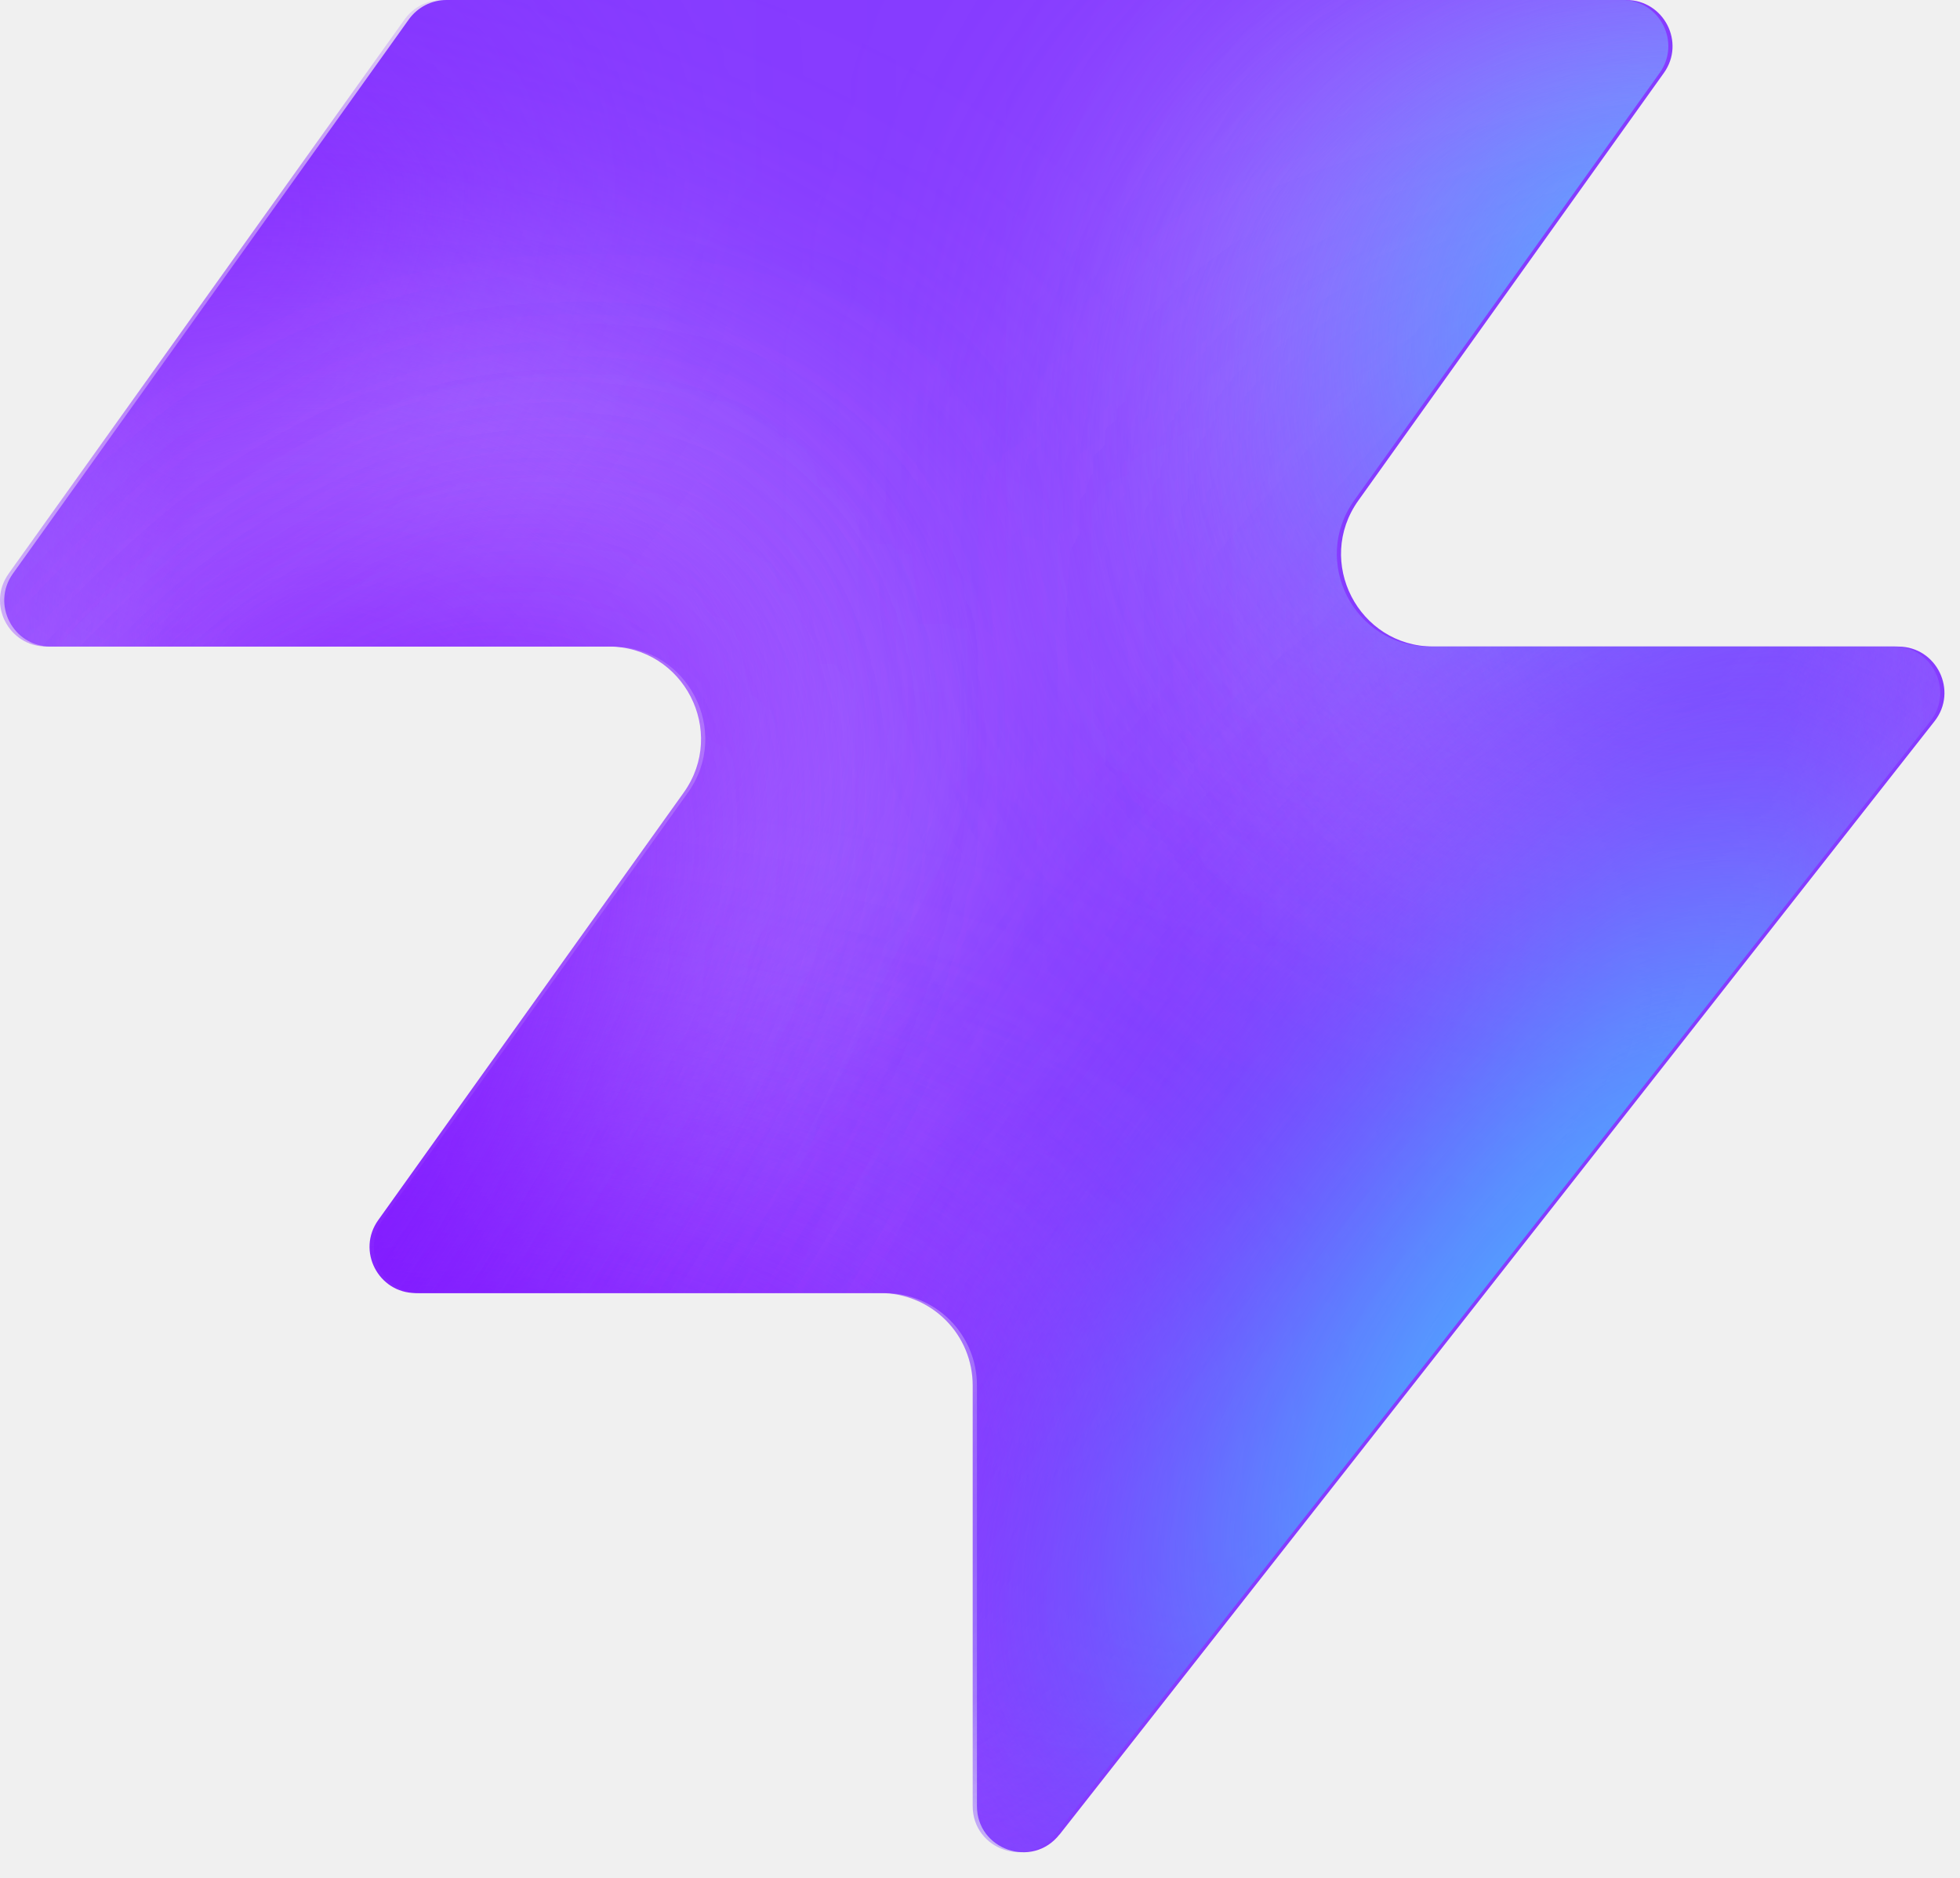
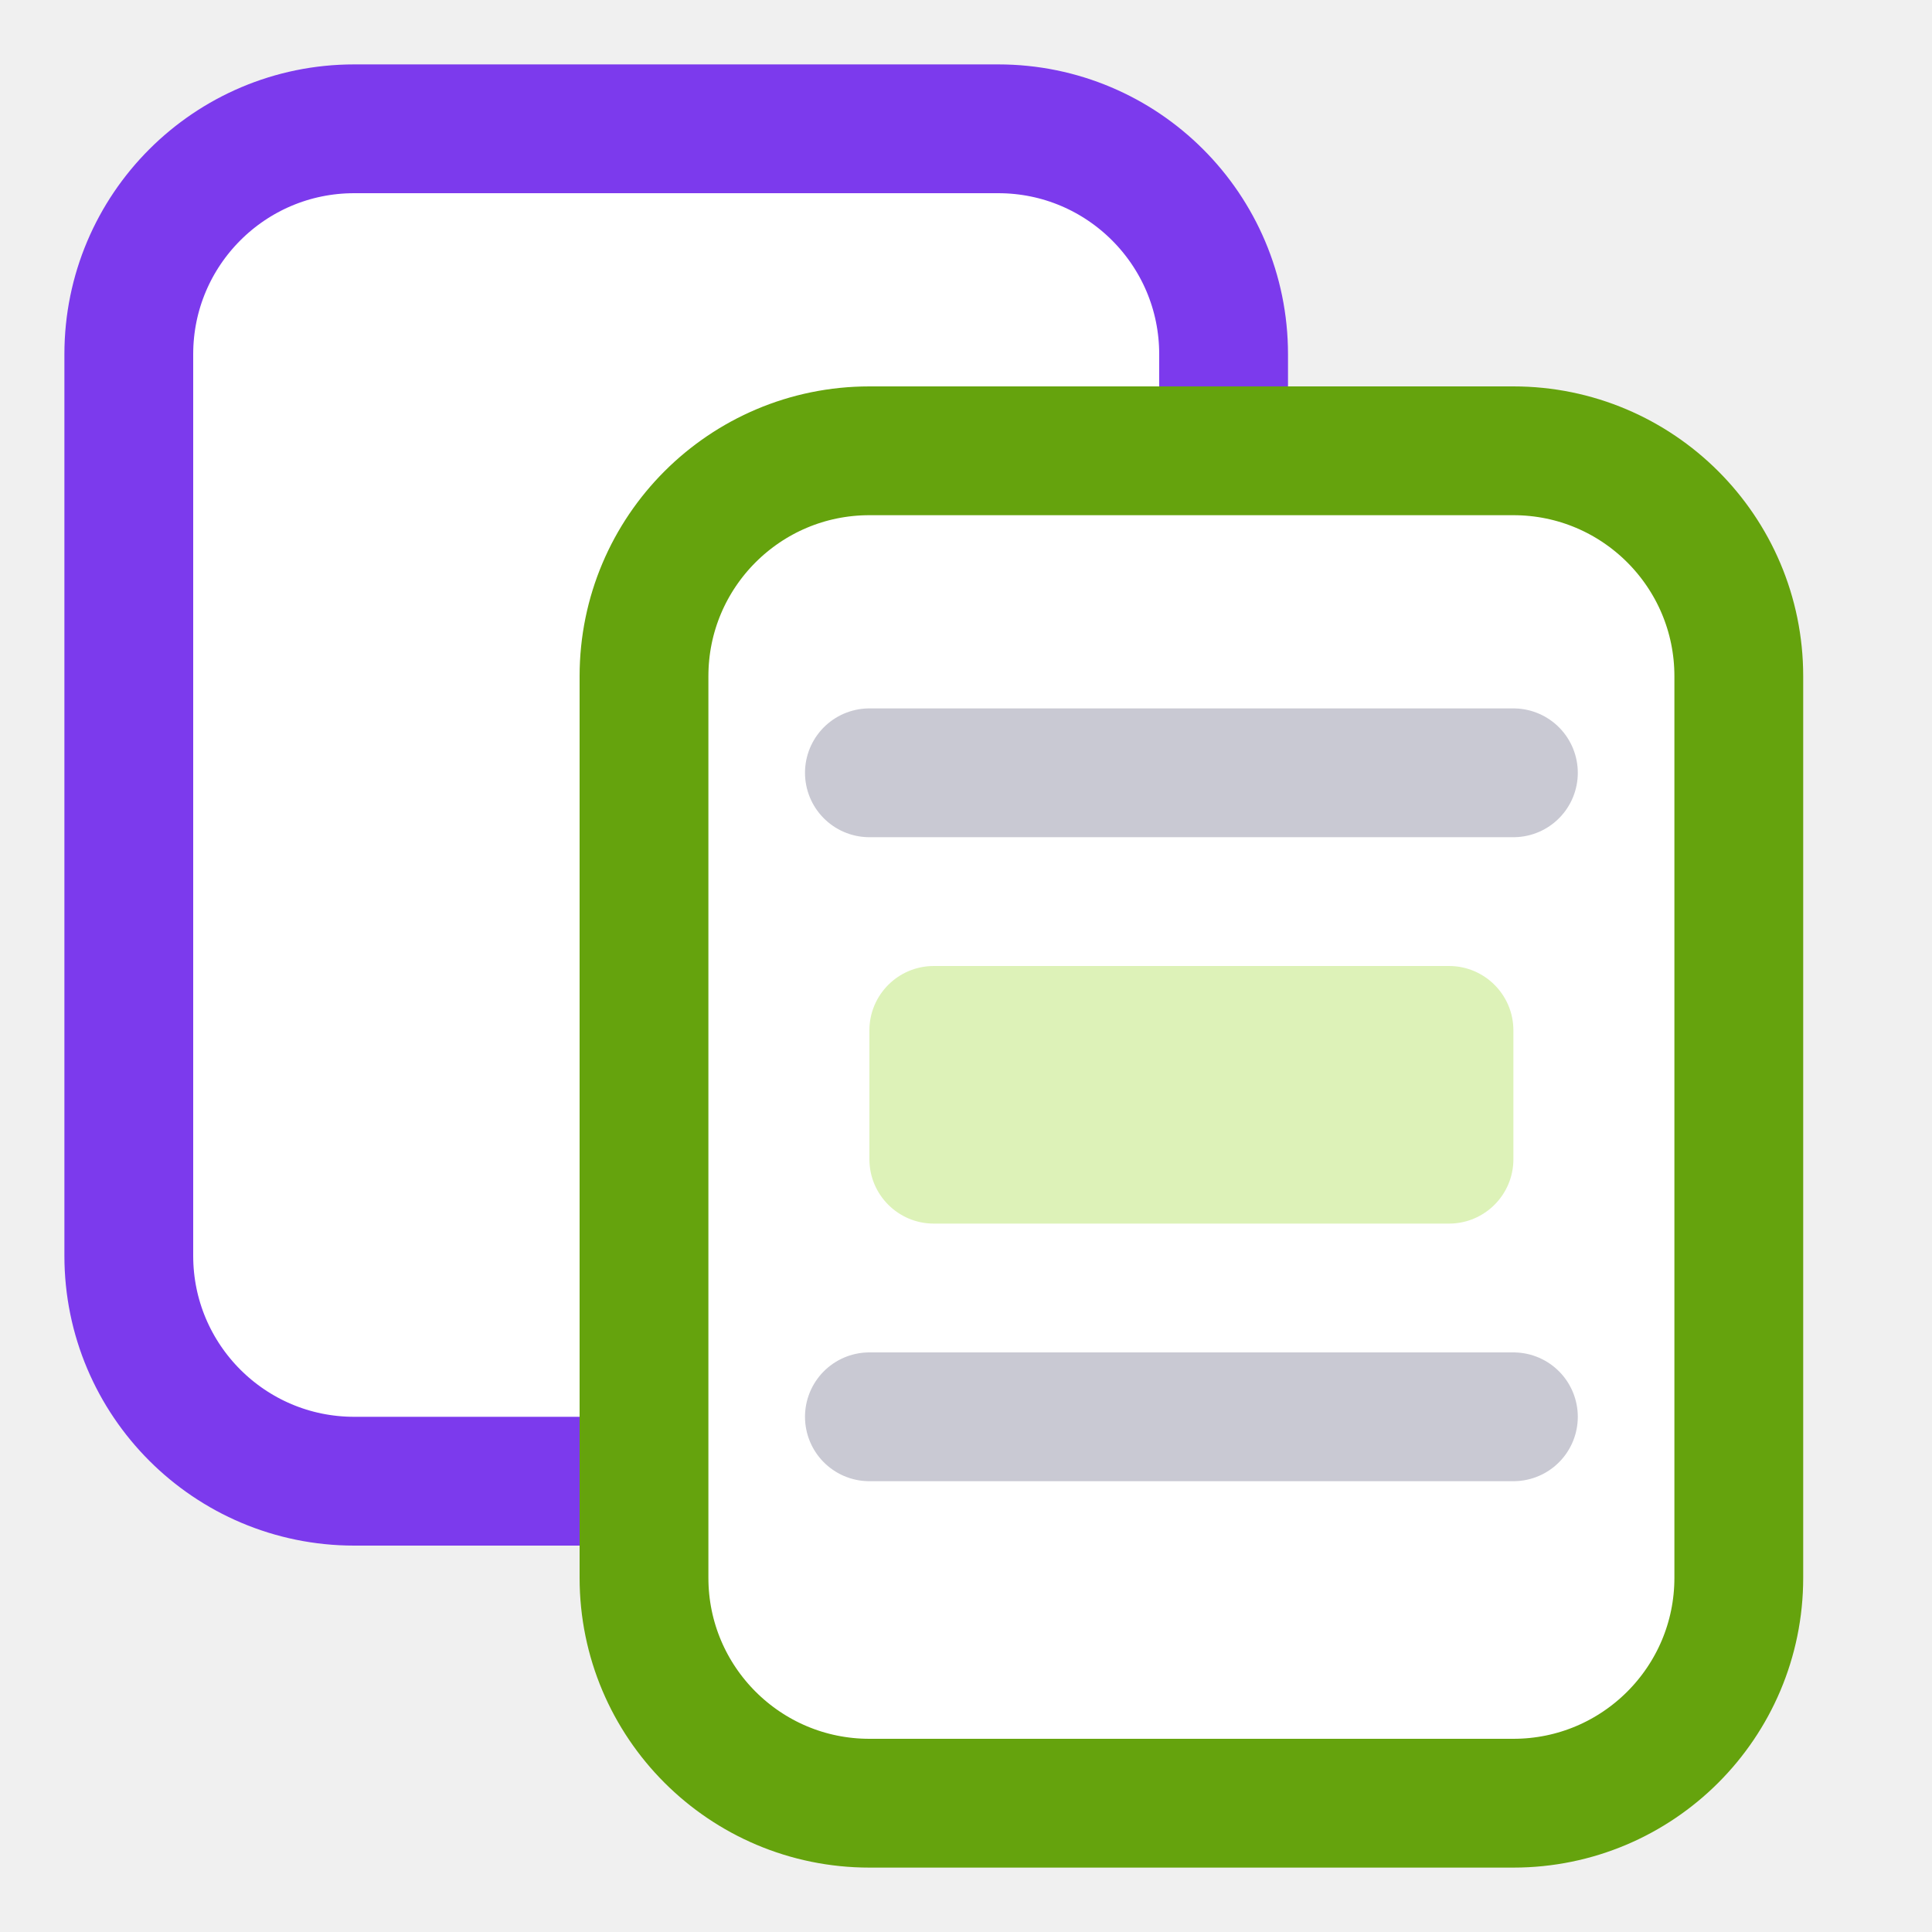
- <svg xmlns="http://www.w3.org/2000/svg" width="48" height="46" fill="none" viewBox="0 0 48 46">
-   <path fill="#863bff" d="M25.946 44.938c-.664.845-2.021.375-2.021-.698V33.937a2.26 2.26 0 0 0-2.262-2.262H10.287c-.92 0-1.456-1.04-.92-1.788l7.48-10.471c1.07-1.497 0-3.578-1.842-3.578H1.237c-.92 0-1.456-1.04-.92-1.788L10.013.474c.214-.297.556-.474.92-.474h28.894c.92 0 1.456 1.04.92 1.788l-7.48 10.471c-1.07 1.498 0 3.579 1.842 3.579h11.377c.943 0 1.473 1.088.89 1.83L25.947 44.94z" style="fill:#863bff;fill:color(display-p3 .525 .23 1);fill-opacity:1" />
-   <mask id="a" width="48" height="46" x="0" y="0" maskUnits="userSpaceOnUse" style="mask-type:alpha">
-     <path fill="#000" d="M25.842 44.938c-.664.844-2.021.375-2.021-.698V33.937a2.26 2.26 0 0 0-2.262-2.262H10.183c-.92 0-1.456-1.04-.92-1.788l7.48-10.471c1.07-1.498 0-3.579-1.842-3.579H1.133c-.92 0-1.456-1.04-.92-1.787L9.91.473c.214-.297.556-.474.92-.474h28.894c.92 0 1.456 1.04.92 1.788l-7.48 10.471c-1.07 1.498 0 3.578 1.842 3.578h11.377c.943 0 1.473 1.088.89 1.832L25.843 44.94z" style="fill:#000;fill-opacity:1" />
-   </mask>
-   <g mask="url(#a)">
-     <g filter="url(#b)">
-       <ellipse cx="5.508" cy="14.704" fill="#ede6ff" rx="5.508" ry="14.704" style="fill:#ede6ff;fill:color(display-p3 .927 .903 1);fill-opacity:1" transform="matrix(.00324 1 1 -.00324 -4.47 31.516)" />
-     </g>
-     <g filter="url(#c)">
-       <ellipse cx="10.399" cy="29.851" fill="#ede6ff" rx="10.399" ry="29.851" style="fill:#ede6ff;fill:color(display-p3 .927 .903 1);fill-opacity:1" transform="matrix(.00324 1 1 -.00324 -39.328 7.883)" />
-     </g>
-     <g filter="url(#d)">
-       <ellipse cx="5.508" cy="30.487" fill="#7e14ff" rx="5.508" ry="30.487" style="fill:#7e14ff;fill:color(display-p3 .492 .077 1);fill-opacity:1" transform="rotate(89.814 -25.913 -14.639)scale(1 -1)" />
-     </g>
-     <g filter="url(#e)">
-       <ellipse cx="5.508" cy="30.599" fill="#7e14ff" rx="5.508" ry="30.599" style="fill:#7e14ff;fill:color(display-p3 .492 .077 1);fill-opacity:1" transform="rotate(89.814 -32.644 -3.334)scale(1 -1)" />
-     </g>
-     <g filter="url(#f)">
-       <ellipse cx="5.508" cy="30.599" fill="#7e14ff" rx="5.508" ry="30.599" style="fill:#7e14ff;fill:color(display-p3 .492 .077 1);fill-opacity:1" transform="matrix(.00324 1 1 -.00324 -34.34 30.47)" />
-     </g>
-     <g filter="url(#g)">
-       <ellipse cx="14.072" cy="22.078" fill="#ede6ff" rx="14.072" ry="22.078" style="fill:#ede6ff;fill:color(display-p3 .927 .903 1);fill-opacity:1" transform="rotate(93.35 24.506 48.493)scale(-1 1)" />
-     </g>
-     <g filter="url(#h)">
-       <ellipse cx="3.47" cy="21.501" fill="#7e14ff" rx="3.47" ry="21.501" style="fill:#7e14ff;fill:color(display-p3 .492 .077 1);fill-opacity:1" transform="rotate(89.009 28.708 47.59)scale(-1 1)" />
-     </g>
-     <g filter="url(#i)">
-       <ellipse cx="3.47" cy="21.501" fill="#7e14ff" rx="3.47" ry="21.501" style="fill:#7e14ff;fill:color(display-p3 .492 .077 1);fill-opacity:1" transform="rotate(89.009 28.708 47.59)scale(-1 1)" />
-     </g>
-     <g filter="url(#j)">
-       <ellipse cx=".387" cy="8.972" fill="#7e14ff" rx="4.407" ry="29.108" style="fill:#7e14ff;fill:color(display-p3 .492 .077 1);fill-opacity:1" transform="rotate(39.51 .387 8.972)" />
-     </g>
-     <g filter="url(#k)">
-       <ellipse cx="47.523" cy="-6.092" fill="#7e14ff" rx="4.407" ry="29.108" style="fill:#7e14ff;fill:color(display-p3 .492 .077 1);fill-opacity:1" transform="rotate(37.892 47.523 -6.092)" />
-     </g>
-     <g filter="url(#l)">
-       <ellipse cx="41.412" cy="6.333" fill="#47bfff" rx="5.971" ry="9.665" style="fill:#47bfff;fill:color(display-p3 .28 .748 1);fill-opacity:1" transform="rotate(37.892 41.412 6.333)" />
-     </g>
-     <g filter="url(#m)">
-       <ellipse cx="-1.879" cy="38.332" fill="#7e14ff" rx="4.407" ry="29.108" style="fill:#7e14ff;fill:color(display-p3 .492 .077 1);fill-opacity:1" transform="rotate(37.892 -1.88 38.332)" />
-     </g>
-     <g filter="url(#n)">
-       <ellipse cx="-1.879" cy="38.332" fill="#7e14ff" rx="4.407" ry="29.108" style="fill:#7e14ff;fill:color(display-p3 .492 .077 1);fill-opacity:1" transform="rotate(37.892 -1.88 38.332)" />
-     </g>
-     <g filter="url(#o)">
-       <ellipse cx="35.651" cy="29.907" fill="#7e14ff" rx="4.407" ry="29.108" style="fill:#7e14ff;fill:color(display-p3 .492 .077 1);fill-opacity:1" transform="rotate(37.892 35.651 29.907)" />
-     </g>
-     <g filter="url(#p)">
-       <ellipse cx="38.418" cy="32.4" fill="#47bfff" rx="5.971" ry="15.297" style="fill:#47bfff;fill:color(display-p3 .28 .748 1);fill-opacity:1" transform="rotate(37.892 38.418 32.4)" />
-     </g>
-   </g>
-   <defs>
-     <filter id="b" width="60.045" height="41.654" x="-19.77" y="16.149" color-interpolation-filters="sRGB" filterUnits="userSpaceOnUse">
-       <feFlood flood-opacity="0" result="BackgroundImageFix" />
-       <feBlend in="SourceGraphic" in2="BackgroundImageFix" result="shape" />
-       <feGaussianBlur result="effect1_foregroundBlur_2002_17158" stdDeviation="7.659" />
-     </filter>
-     <filter id="c" width="90.34" height="51.437" x="-54.613" y="-7.533" color-interpolation-filters="sRGB" filterUnits="userSpaceOnUse">
-       <feFlood flood-opacity="0" result="BackgroundImageFix" />
-       <feBlend in="SourceGraphic" in2="BackgroundImageFix" result="shape" />
-       <feGaussianBlur result="effect1_foregroundBlur_2002_17158" stdDeviation="7.659" />
-     </filter>
-     <filter id="d" width="79.355" height="29.4" x="-49.64" y="2.03" color-interpolation-filters="sRGB" filterUnits="userSpaceOnUse">
-       <feFlood flood-opacity="0" result="BackgroundImageFix" />
-       <feBlend in="SourceGraphic" in2="BackgroundImageFix" result="shape" />
-       <feGaussianBlur result="effect1_foregroundBlur_2002_17158" stdDeviation="4.596" />
-     </filter>
-     <filter id="e" width="79.579" height="29.4" x="-45.045" y="20.029" color-interpolation-filters="sRGB" filterUnits="userSpaceOnUse">
-       <feFlood flood-opacity="0" result="BackgroundImageFix" />
-       <feBlend in="SourceGraphic" in2="BackgroundImageFix" result="shape" />
-       <feGaussianBlur result="effect1_foregroundBlur_2002_17158" stdDeviation="4.596" />
-     </filter>
-     <filter id="f" width="79.579" height="29.4" x="-43.513" y="21.178" color-interpolation-filters="sRGB" filterUnits="userSpaceOnUse">
-       <feFlood flood-opacity="0" result="BackgroundImageFix" />
-       <feBlend in="SourceGraphic" in2="BackgroundImageFix" result="shape" />
-       <feGaussianBlur result="effect1_foregroundBlur_2002_17158" stdDeviation="4.596" />
-     </filter>
-     <filter id="g" width="74.749" height="58.852" x="15.756" y="-17.901" color-interpolation-filters="sRGB" filterUnits="userSpaceOnUse">
-       <feFlood flood-opacity="0" result="BackgroundImageFix" />
-       <feBlend in="SourceGraphic" in2="BackgroundImageFix" result="shape" />
-       <feGaussianBlur result="effect1_foregroundBlur_2002_17158" stdDeviation="7.659" />
-     </filter>
-     <filter id="h" width="61.377" height="25.362" x="23.548" y="2.284" color-interpolation-filters="sRGB" filterUnits="userSpaceOnUse">
-       <feFlood flood-opacity="0" result="BackgroundImageFix" />
-       <feBlend in="SourceGraphic" in2="BackgroundImageFix" result="shape" />
-       <feGaussianBlur result="effect1_foregroundBlur_2002_17158" stdDeviation="4.596" />
-     </filter>
-     <filter id="i" width="61.377" height="25.362" x="23.548" y="2.284" color-interpolation-filters="sRGB" filterUnits="userSpaceOnUse">
-       <feFlood flood-opacity="0" result="BackgroundImageFix" />
-       <feBlend in="SourceGraphic" in2="BackgroundImageFix" result="shape" />
-       <feGaussianBlur result="effect1_foregroundBlur_2002_17158" stdDeviation="4.596" />
-     </filter>
-     <filter id="j" width="56.045" height="63.649" x="-27.636" y="-22.853" color-interpolation-filters="sRGB" filterUnits="userSpaceOnUse">
-       <feFlood flood-opacity="0" result="BackgroundImageFix" />
-       <feBlend in="SourceGraphic" in2="BackgroundImageFix" result="shape" />
-       <feGaussianBlur result="effect1_foregroundBlur_2002_17158" stdDeviation="4.596" />
-     </filter>
-     <filter id="k" width="54.814" height="64.646" x="20.116" y="-38.415" color-interpolation-filters="sRGB" filterUnits="userSpaceOnUse">
-       <feFlood flood-opacity="0" result="BackgroundImageFix" />
-       <feBlend in="SourceGraphic" in2="BackgroundImageFix" result="shape" />
-       <feGaussianBlur result="effect1_foregroundBlur_2002_17158" stdDeviation="4.596" />
-     </filter>
-     <filter id="l" width="33.541" height="35.313" x="24.641" y="-11.323" color-interpolation-filters="sRGB" filterUnits="userSpaceOnUse">
-       <feFlood flood-opacity="0" result="BackgroundImageFix" />
-       <feBlend in="SourceGraphic" in2="BackgroundImageFix" result="shape" />
-       <feGaussianBlur result="effect1_foregroundBlur_2002_17158" stdDeviation="4.596" />
-     </filter>
-     <filter id="m" width="54.814" height="64.646" x="-29.286" y="6.009" color-interpolation-filters="sRGB" filterUnits="userSpaceOnUse">
-       <feFlood flood-opacity="0" result="BackgroundImageFix" />
-       <feBlend in="SourceGraphic" in2="BackgroundImageFix" result="shape" />
-       <feGaussianBlur result="effect1_foregroundBlur_2002_17158" stdDeviation="4.596" />
-     </filter>
-     <filter id="n" width="54.814" height="64.646" x="-29.286" y="6.009" color-interpolation-filters="sRGB" filterUnits="userSpaceOnUse">
-       <feFlood flood-opacity="0" result="BackgroundImageFix" />
-       <feBlend in="SourceGraphic" in2="BackgroundImageFix" result="shape" />
-       <feGaussianBlur result="effect1_foregroundBlur_2002_17158" stdDeviation="4.596" />
-     </filter>
-     <filter id="o" width="54.814" height="64.646" x="8.244" y="-2.416" color-interpolation-filters="sRGB" filterUnits="userSpaceOnUse">
-       <feFlood flood-opacity="0" result="BackgroundImageFix" />
-       <feBlend in="SourceGraphic" in2="BackgroundImageFix" result="shape" />
-       <feGaussianBlur result="effect1_foregroundBlur_2002_17158" stdDeviation="4.596" />
-     </filter>
-     <filter id="p" width="39.409" height="43.623" x="18.713" y="10.588" color-interpolation-filters="sRGB" filterUnits="userSpaceOnUse">
-       <feFlood flood-opacity="0" result="BackgroundImageFix" />
-       <feBlend in="SourceGraphic" in2="BackgroundImageFix" result="shape" />
-       <feGaussianBlur result="effect1_foregroundBlur_2002_17158" stdDeviation="4.596" />
-     </filter>
-   </defs>
+ <svg xmlns="http://www.w3.org/2000/svg" viewBox="0 0 60 60">
+   <rect x="4" y="4" width="34" height="42" rx="7" fill="#fff" stroke="#7C3AED" stroke-width="4" />
+   <rect x="20" y="14" width="34" height="42" rx="7" fill="#fff" stroke="#65A30D" stroke-width="4" />
+   <path d="M27 24h20M27 44h20" stroke="#C9C9D3" stroke-width="4" stroke-linecap="round" />
+   <rect x="27" y="30" width="20" height="8" rx="2" fill="#DDF2B8" />
</svg>
